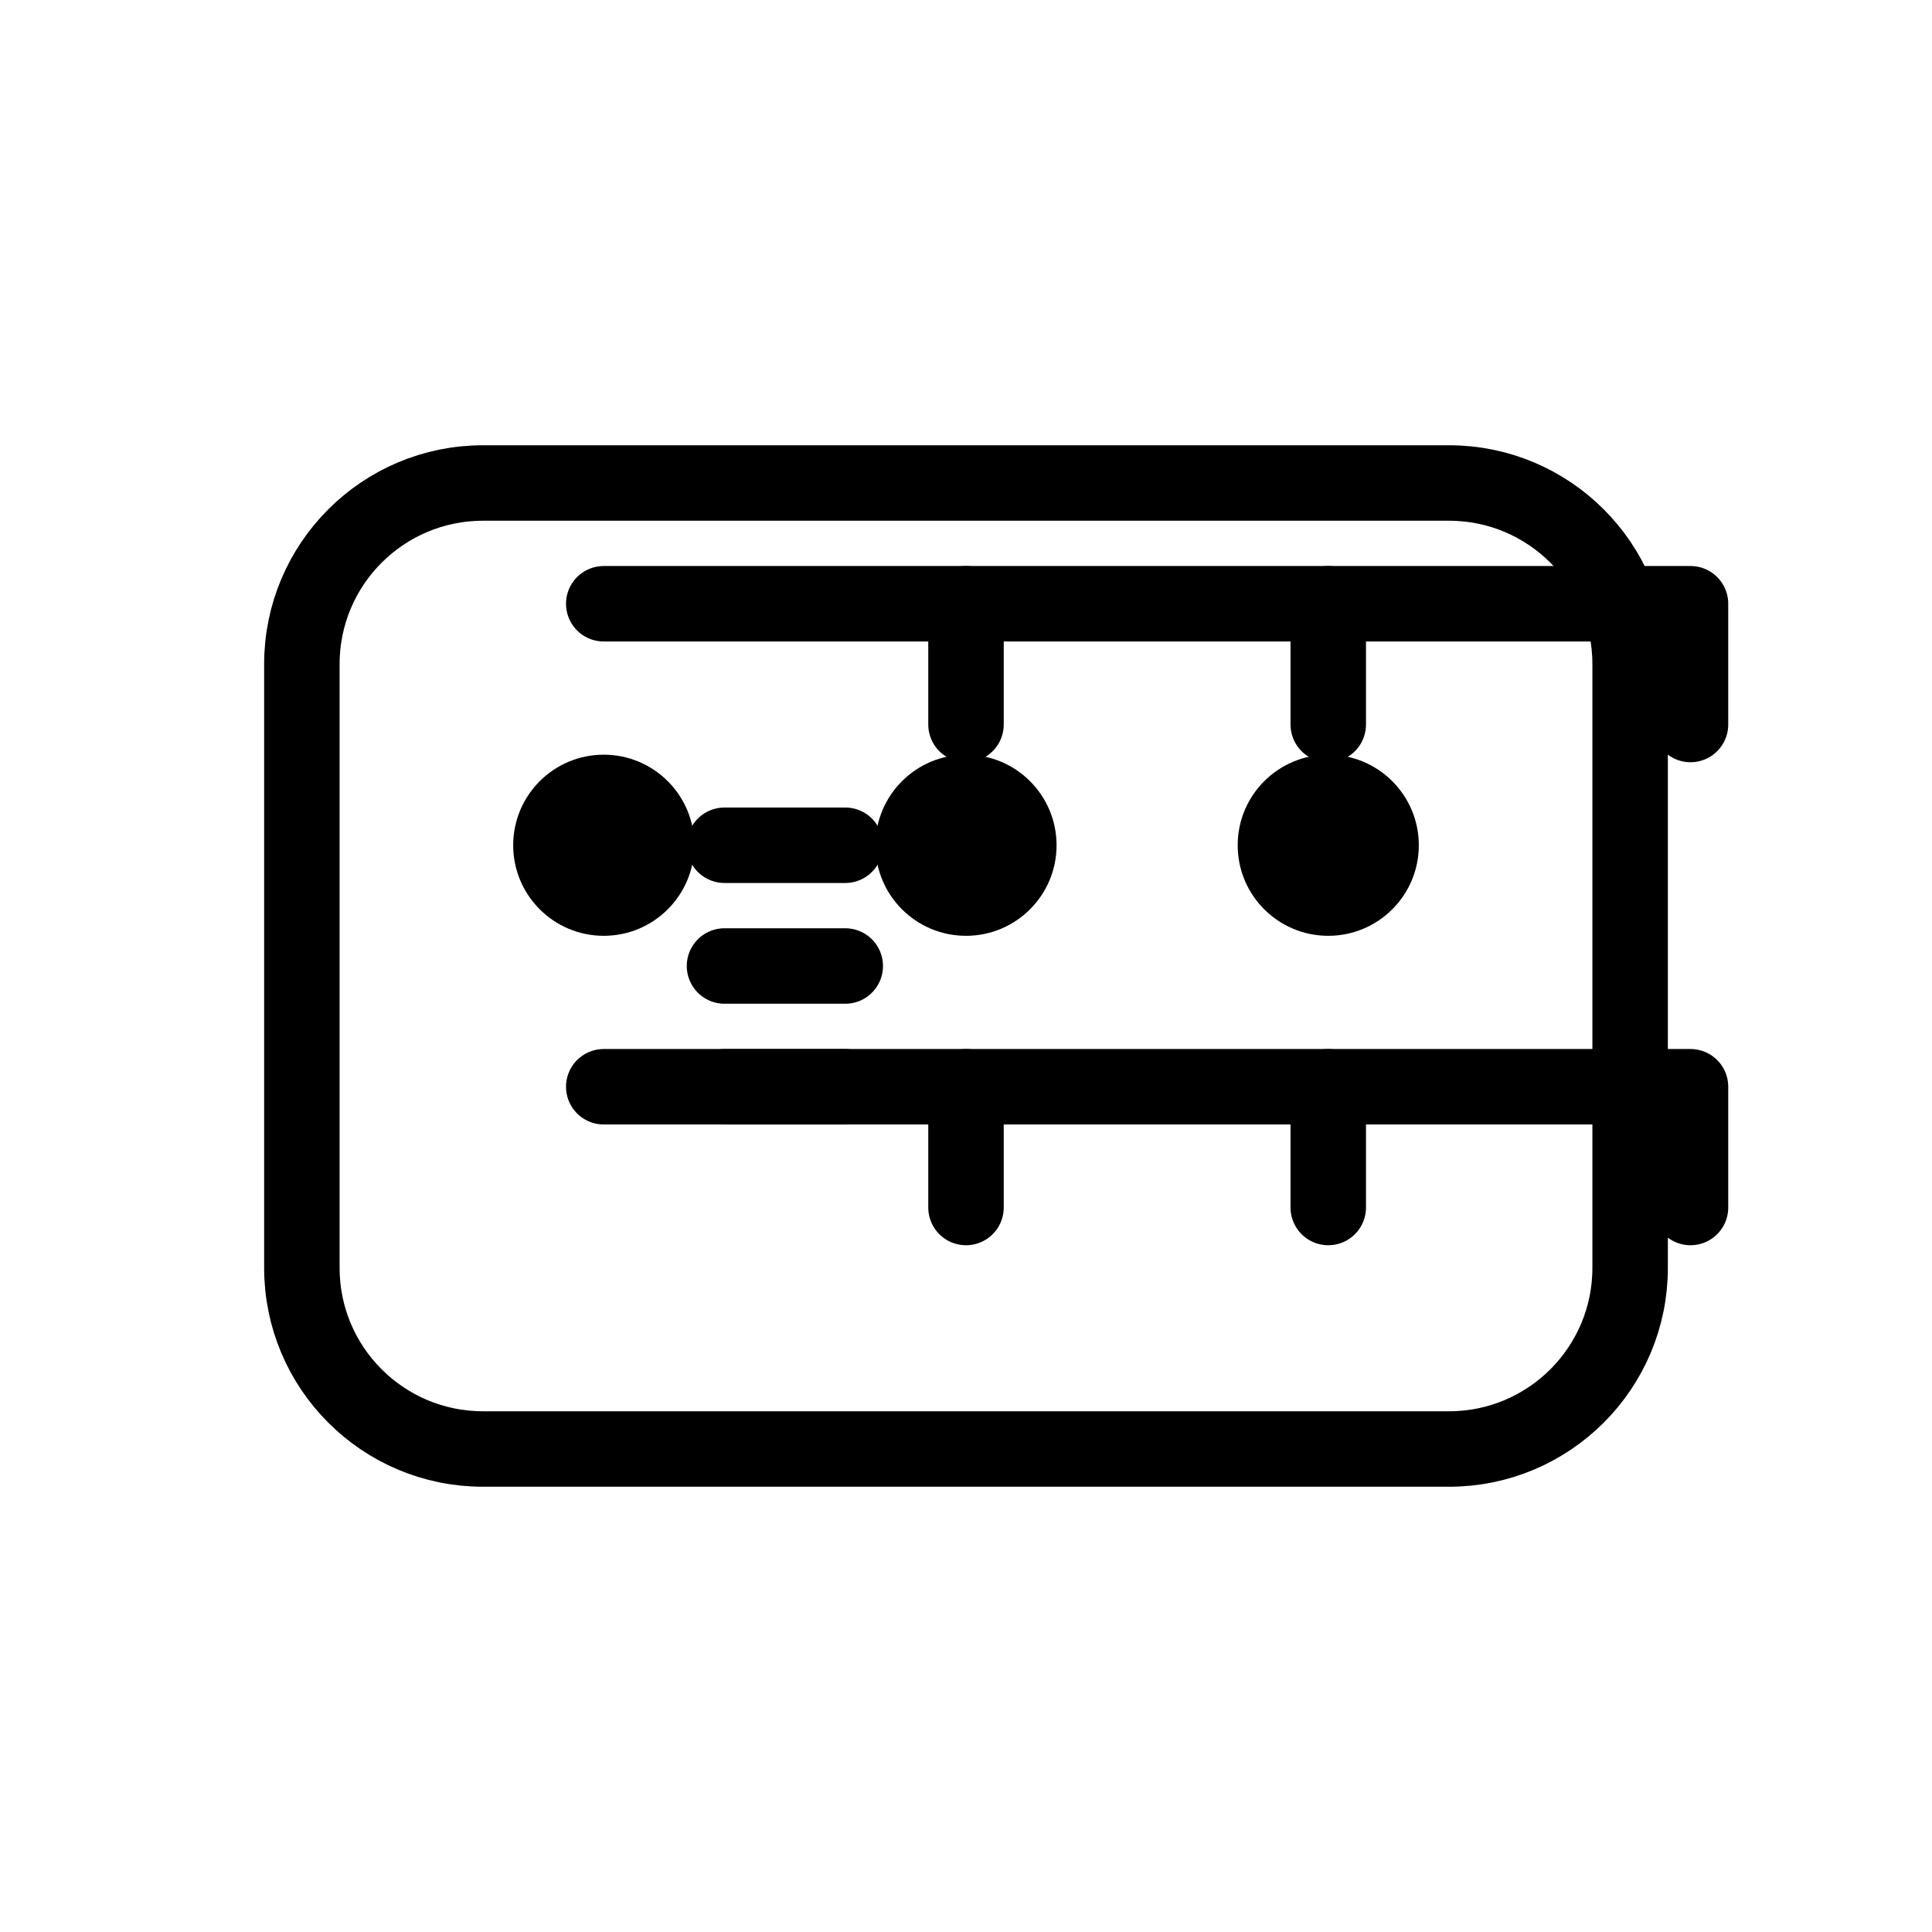
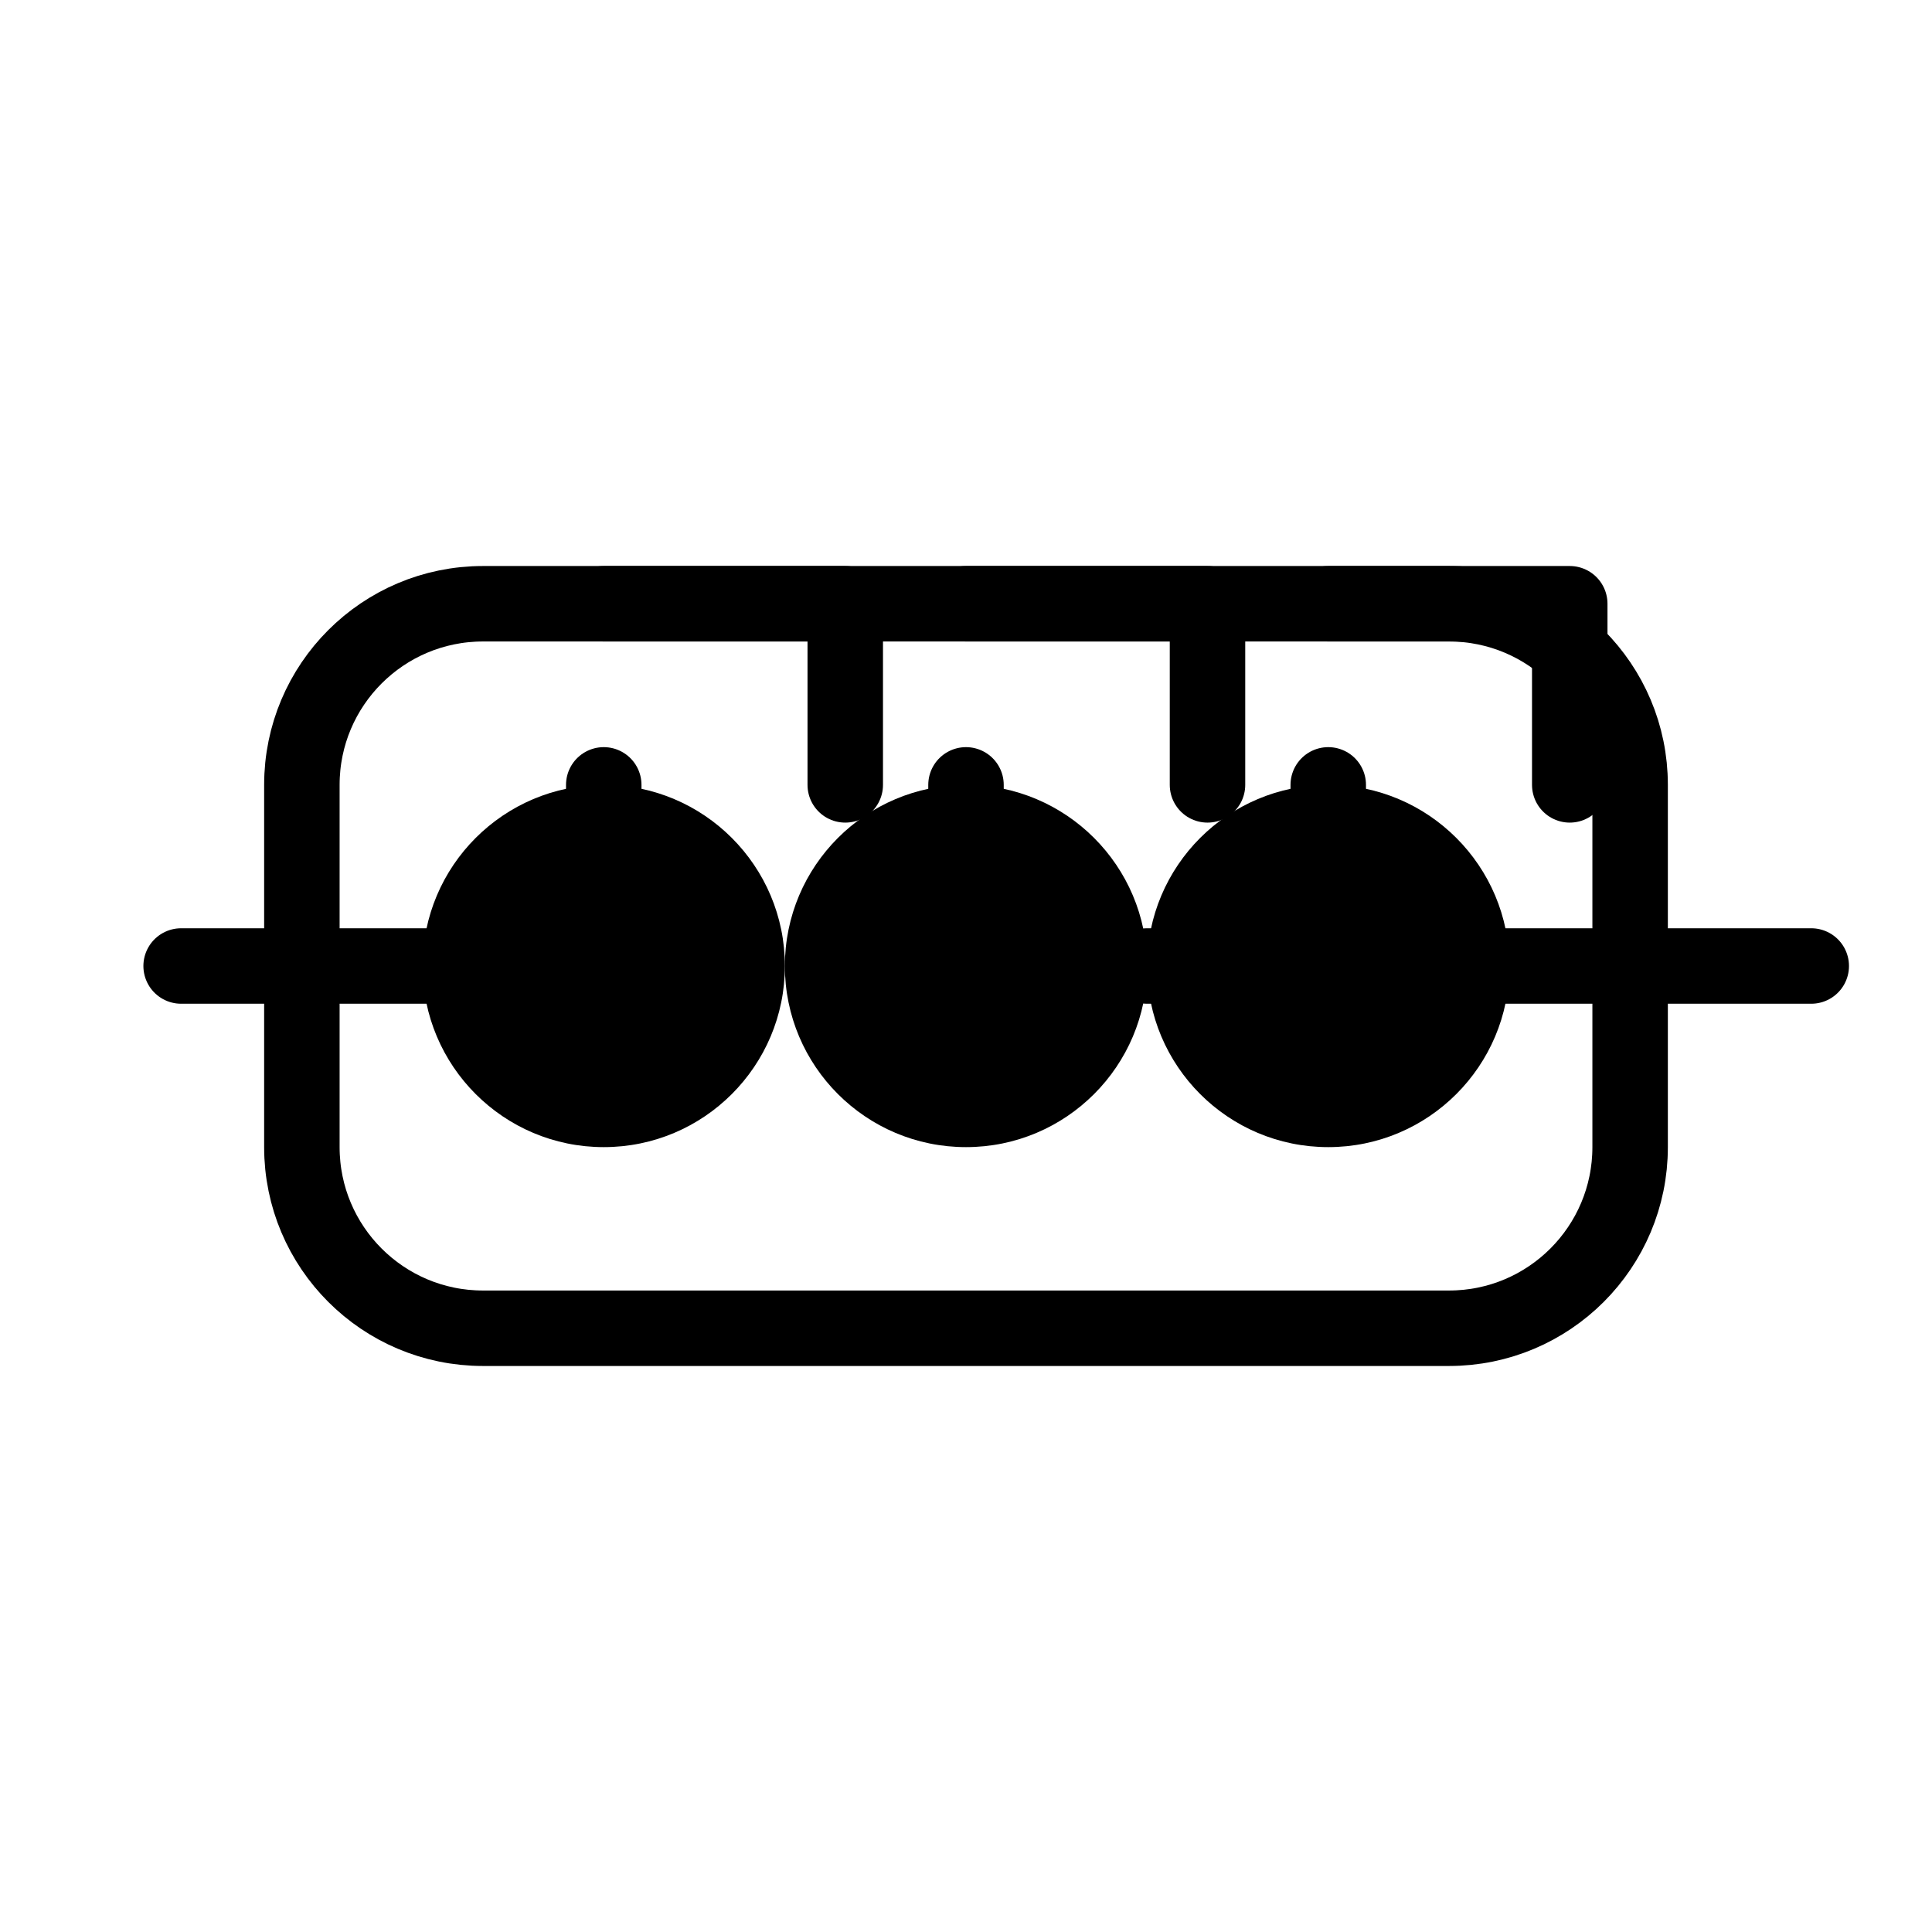
<svg class="svg-inline" viewBox="0 0 64 64" fill="none" stroke="currentColor" stroke-width="2.5" stroke-linecap="round" stroke-linejoin="round">
-   <rect x="10" y="16" width="44" height="32" rx="6" />
-   <circle cx="20" cy="28" r="3" fill="currentColor" stroke="none" />
-   <circle cx="32" cy="28" r="3" fill="currentColor" stroke="none" />
-   <circle cx="44" cy="28" r="3" fill="currentColor" stroke="none" />
-   <path d="M20 20h12v4" />
-   <path d="M32 20h12v4" />
-   <path d="M44 20h12v4" />
-   <path d="M20 36h12v4" />
-   <path d="M32 36h12v4" />
-   <path d="M44 36h12v4" />
-   <path d="M24 28h4" />
-   <path d="M24 32h4" />
-   <path d="M24 36h4" />
+   <rect x="10" y="20" width="44" height="24" rx="6" />
+   <circle cx="20" cy="32" r="6" fill="currentColor" stroke="none" />
+   <circle cx="32" cy="32" r="6" fill="currentColor" stroke="none" />
+   <circle cx="44" cy="32" r="6" fill="currentColor" stroke="none" />
+   <path d="M6 32h12" />
+   <path d="M38 32h22" />
+   <path d="M20 26v6" />
+   <path d="M32 26v6" />
+   <path d="M44 26v6" />
+   <path d="M20 20h8v6" />
+   <path d="M32 20h8v6" />
+   <path d="M44 20h8v6" />
</svg>
